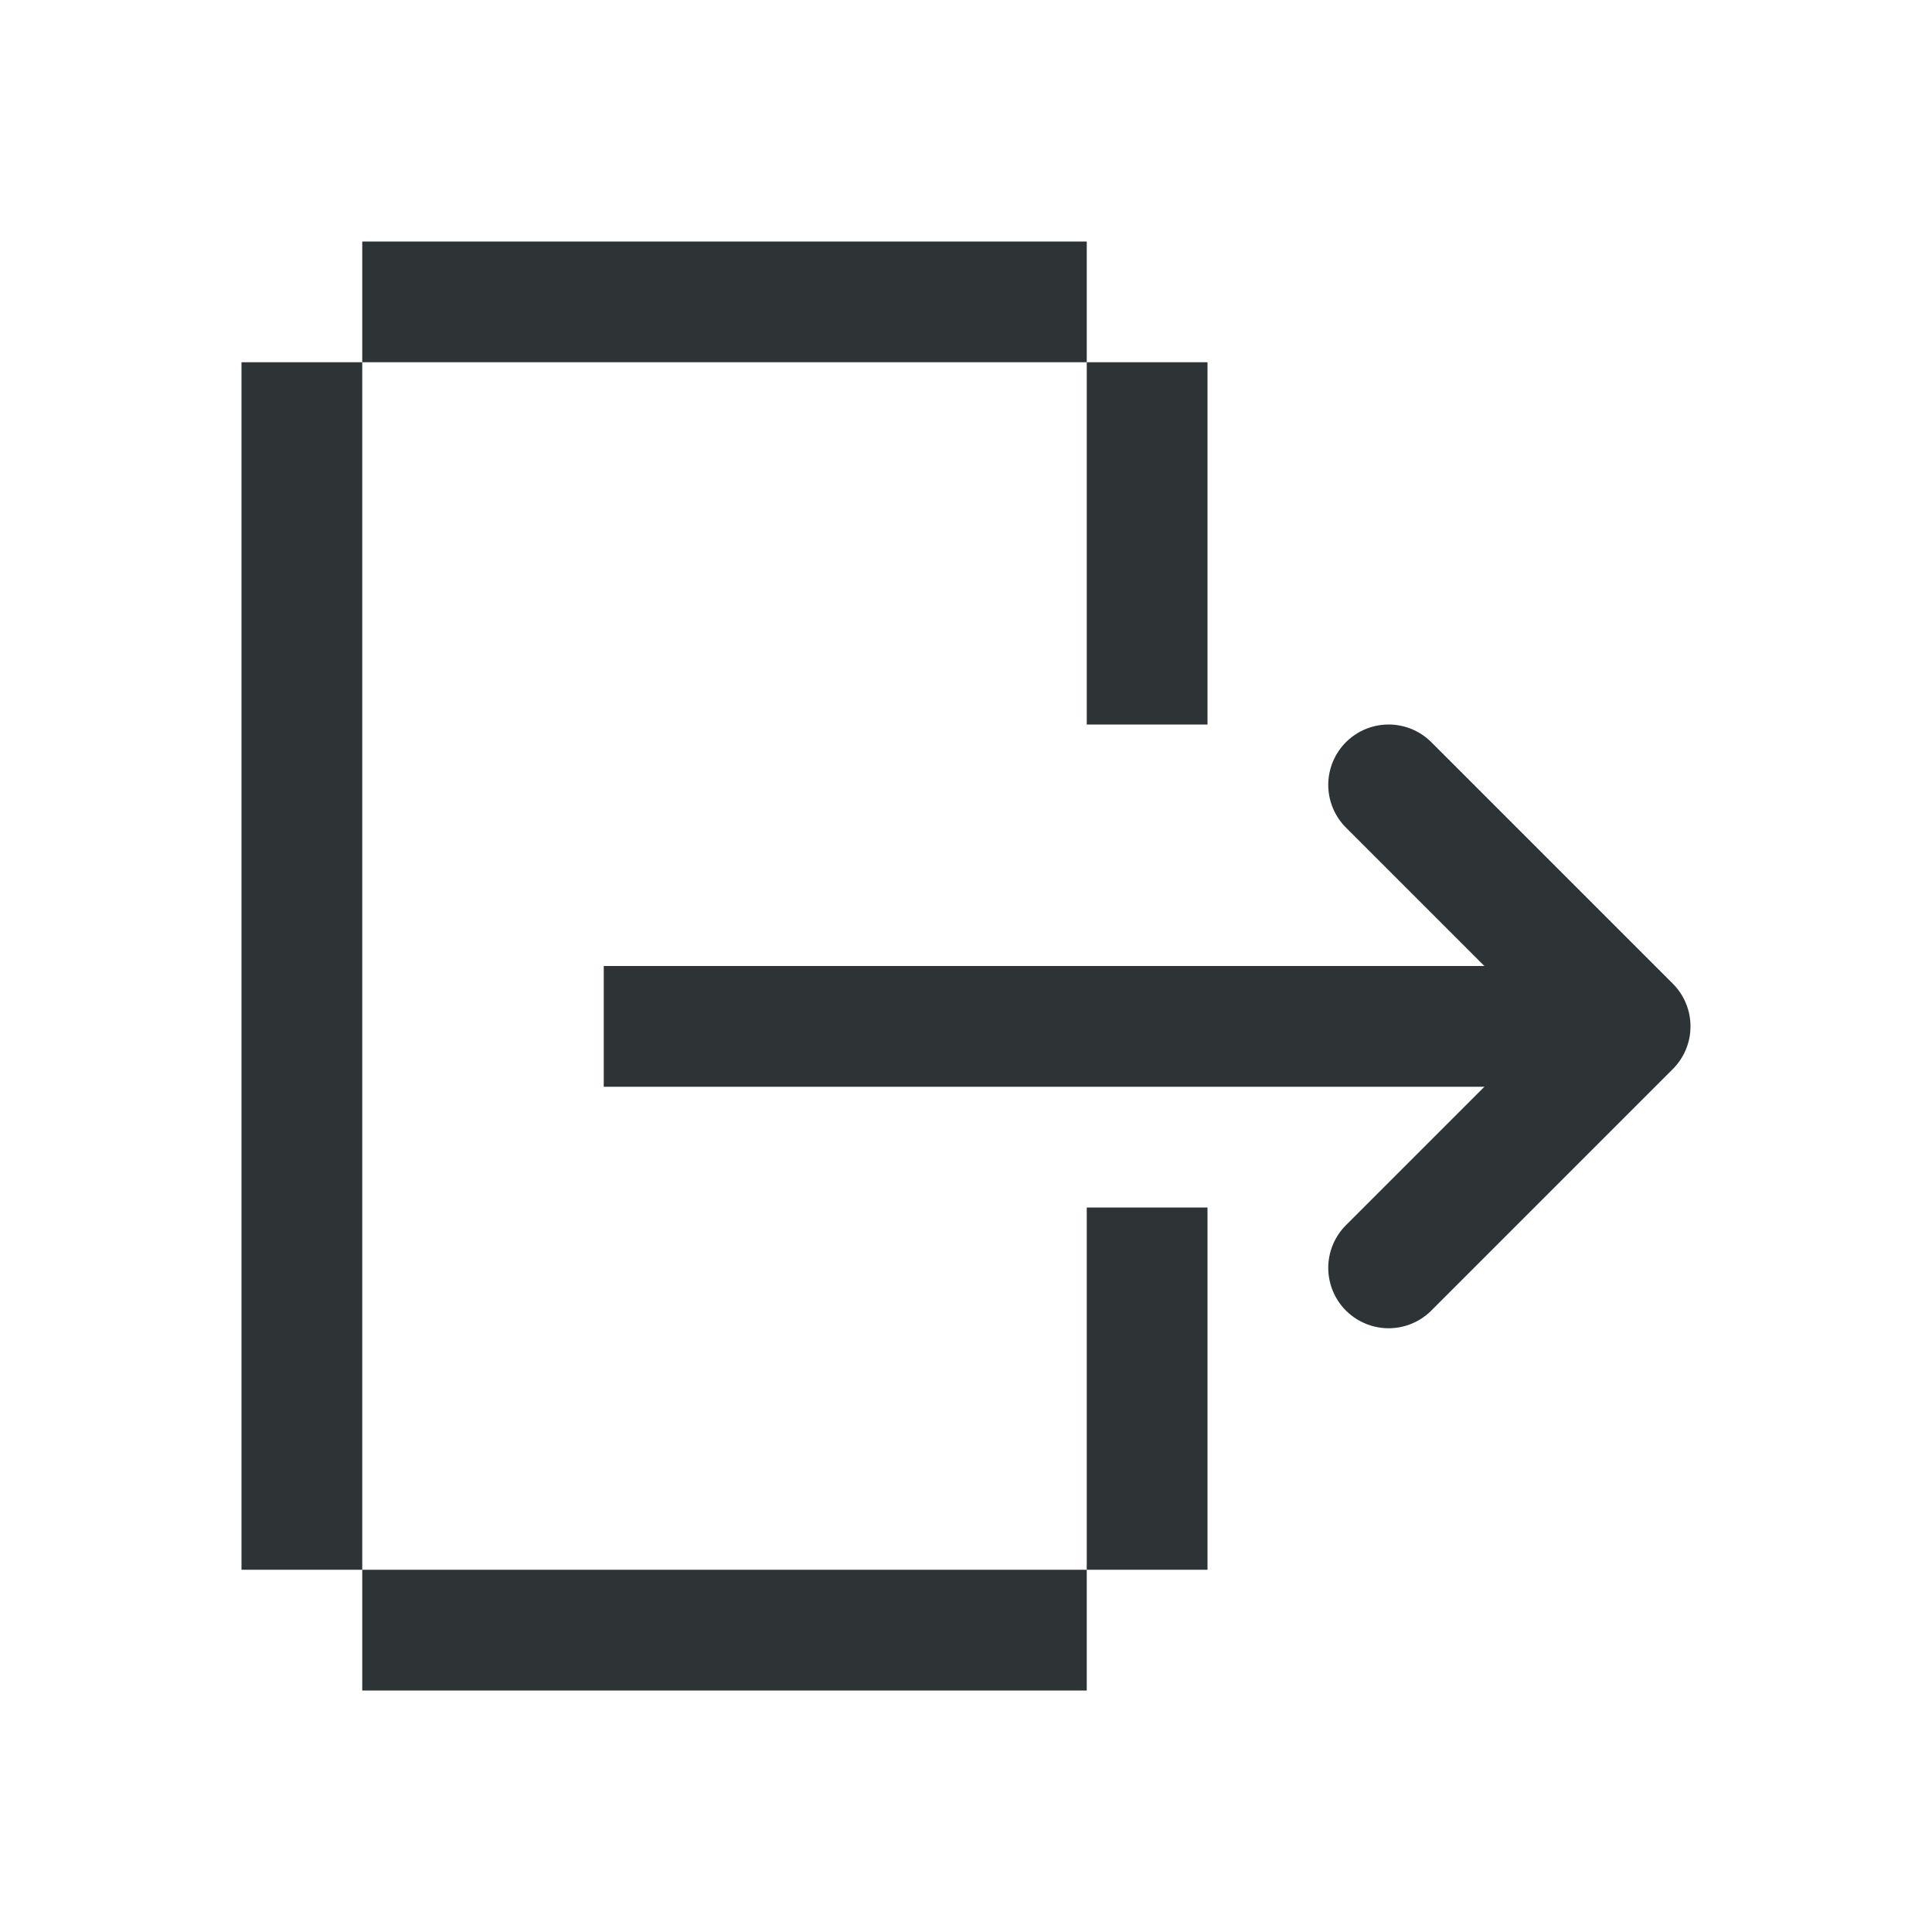
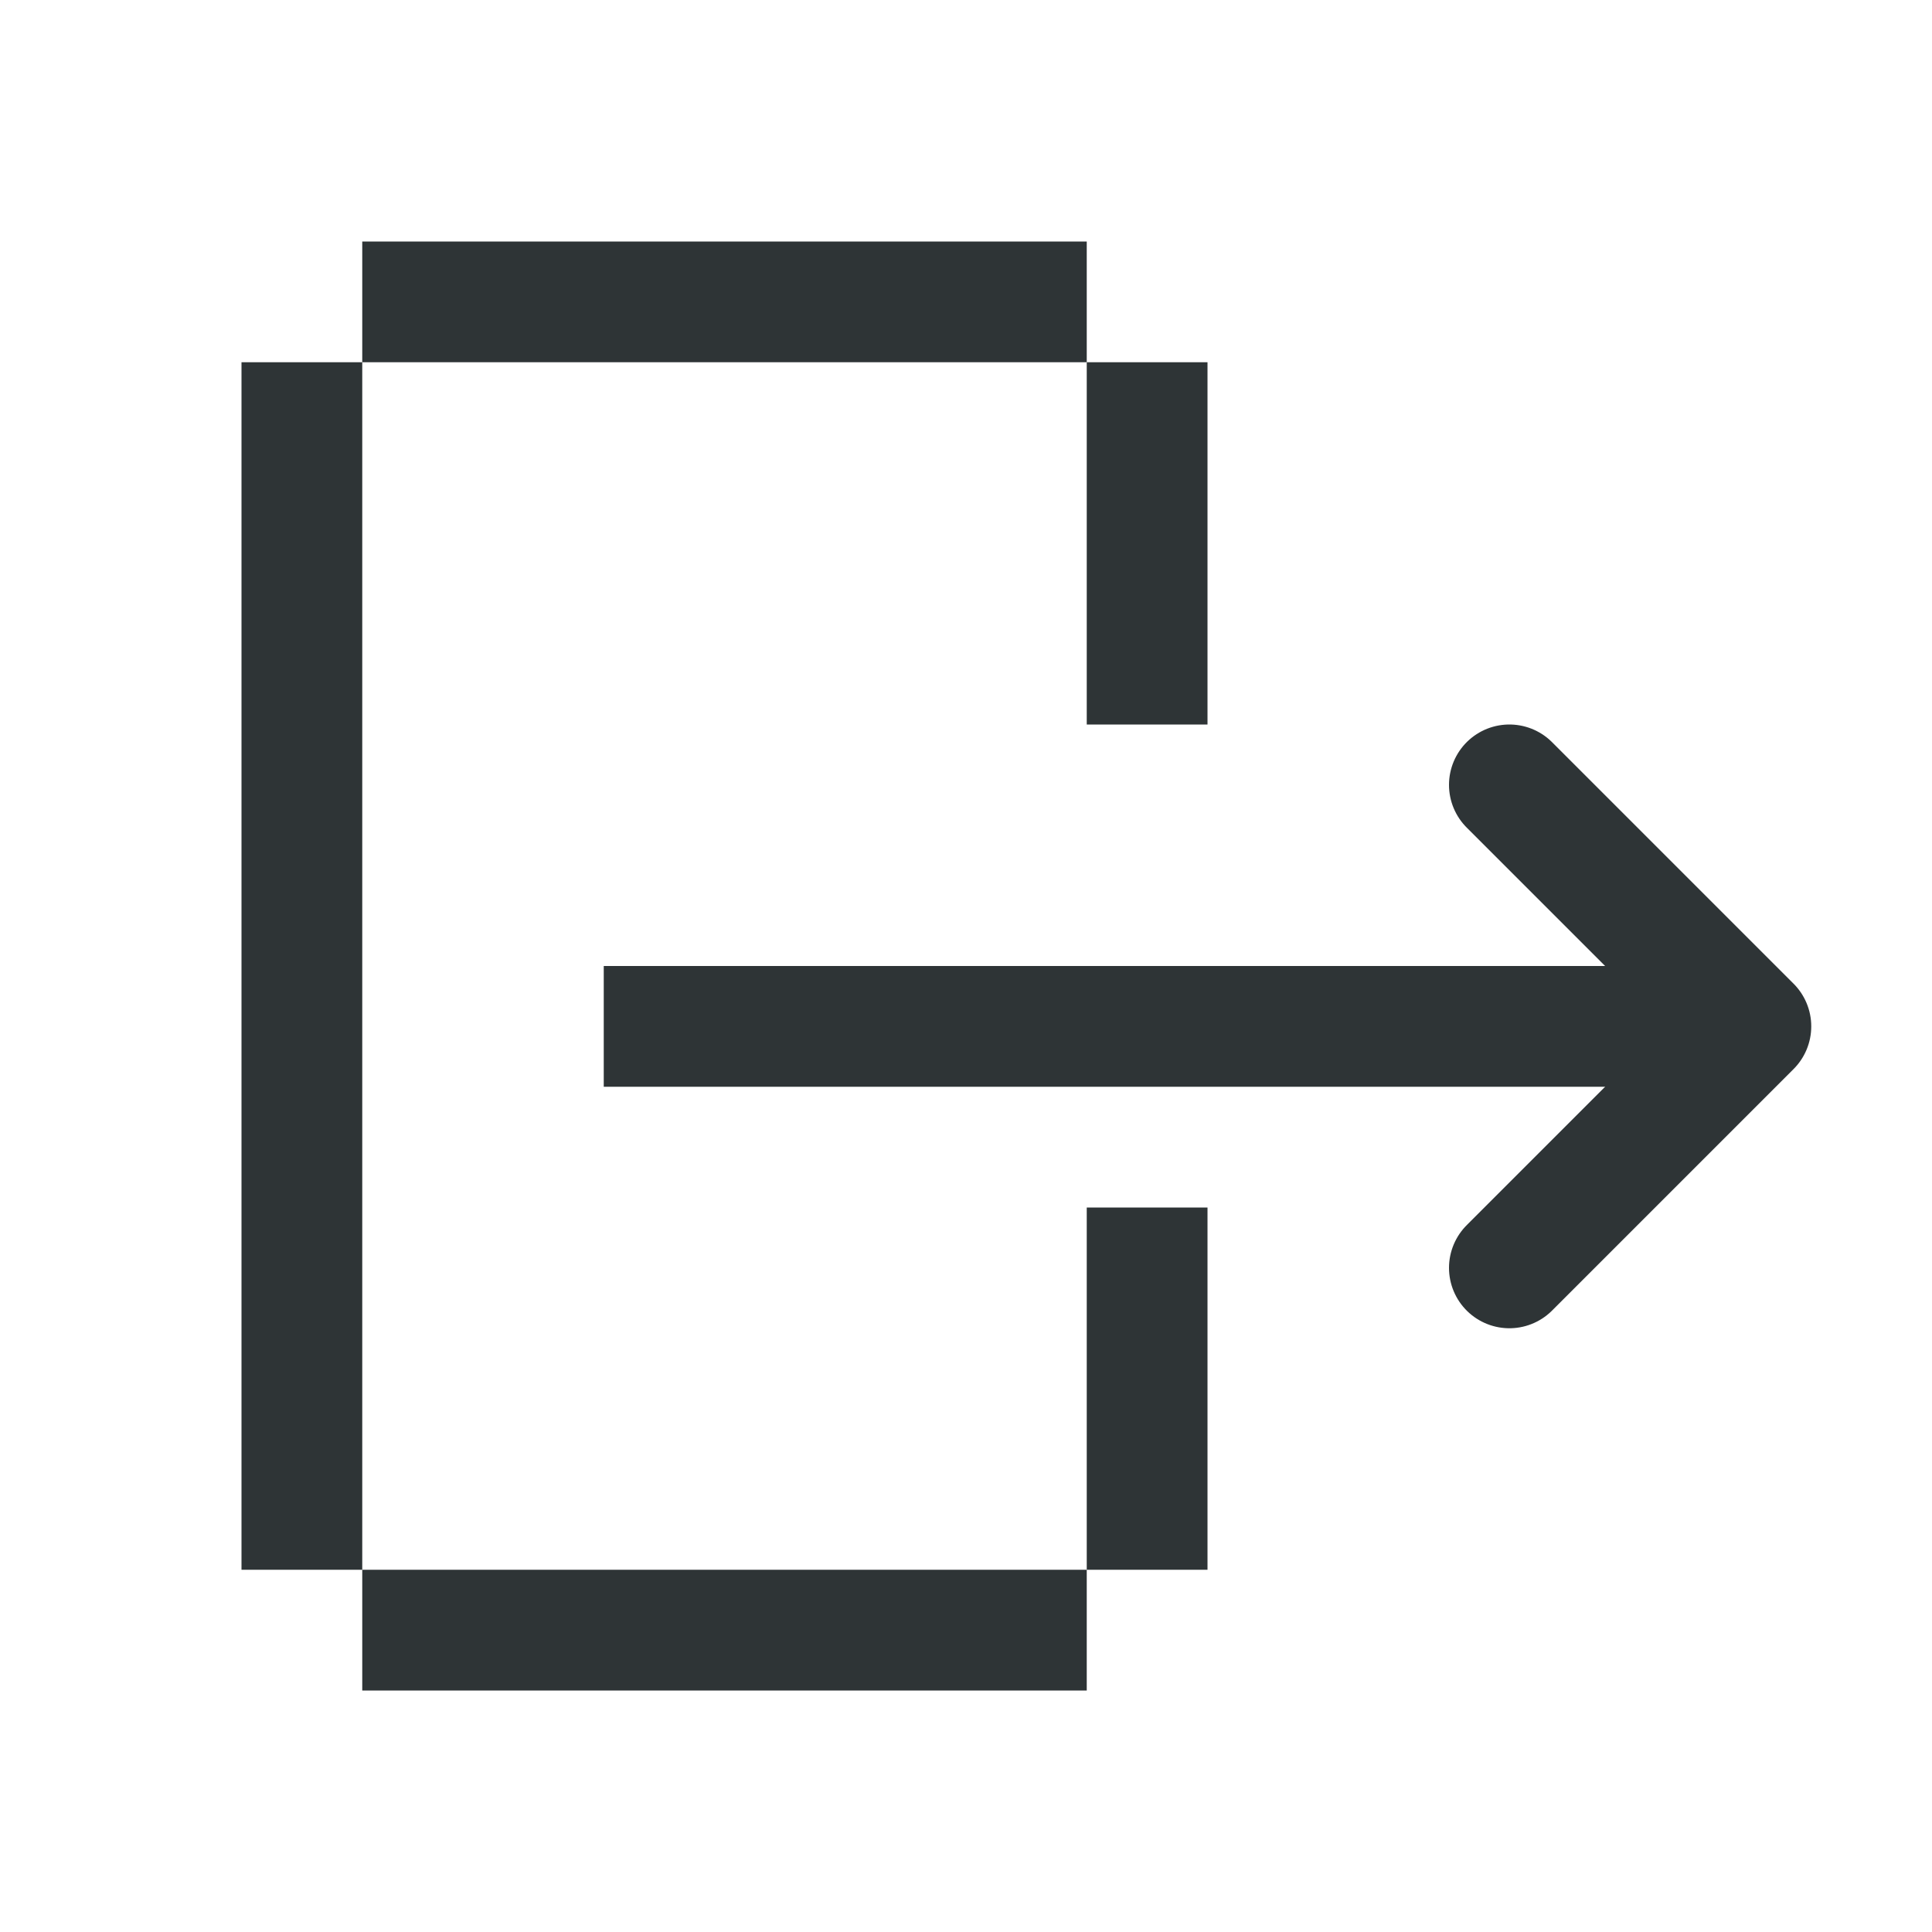
<svg xmlns="http://www.w3.org/2000/svg" xmlns:xlink="http://www.w3.org/1999/xlink" width="16" height="16" viewBox="0 0 16 16" version="1.1" id="svg5" xml:space="preserve">
  <defs id="defs2" />
  <g id="layer3">
    <path style="fill:#006600;stroke:#2e3436;stroke-width:1;stroke-linejoin:round;stroke-dasharray:none;stroke-dashoffset:1;stroke-opacity:1;paint-order:fill markers stroke" d="M 3,2.5 H 9" id="path421" />
    <path style="fill:#006600;stroke:#2e3436;stroke-width:1;stroke-linejoin:round;stroke-dasharray:none;stroke-dashoffset:1;stroke-opacity:1;paint-order:fill markers stroke" d="M 2.5,3 V 13" id="path965" />
    <use x="0" y="0" xlink:href="#path421" id="use388" transform="translate(0,11)" />
-     <path style="fill:#006600;stroke:#2e3436;stroke-width:1;stroke-linejoin:round;stroke-dasharray:none;stroke-dashoffset:1;stroke-opacity:1;paint-order:fill markers stroke" d="m 5,8.5 h 8" id="path390" />
+     <path style="fill:#006600;stroke:#2e3436;stroke-width:1;stroke-linejoin:round;stroke-dasharray:none;stroke-dashoffset:1;stroke-opacity:1;paint-order:fill markers stroke" d="m 5,8.5 h 9" id="path390" />
    <path style="fill:#006600;stroke:#2e3436;stroke-width:1;stroke-linejoin:round;stroke-dasharray:none;stroke-dashoffset:1;stroke-opacity:1;paint-order:fill markers stroke" d="M 9.5,3 V 6" id="path392" />
    <path style="fill:#006600;stroke:#2e3436;stroke-width:1;stroke-linejoin:round;stroke-dasharray:none;stroke-dashoffset:1;stroke-opacity:1;paint-order:fill markers stroke" d="m 9.5,10 v 3" id="path394" />
-     <path style="fill:none;stroke:#2e3436;stroke-width:1;stroke-linecap:round;stroke-linejoin:round;stroke-dasharray:none;stroke-dashoffset:1;stroke-opacity:1;paint-order:fill markers stroke" d="m 11.5,6.5 2,2 -2,2" id="path396" />
+     <path style="fill:none;stroke:#2e3436;stroke-width:1;stroke-linecap:round;stroke-linejoin:round;stroke-dasharray:none;stroke-dashoffset:1;stroke-opacity:1;paint-order:fill markers stroke" d="m 12.5,6.5 2,2 -2,2" id="path396" />
  </g>
</svg>
